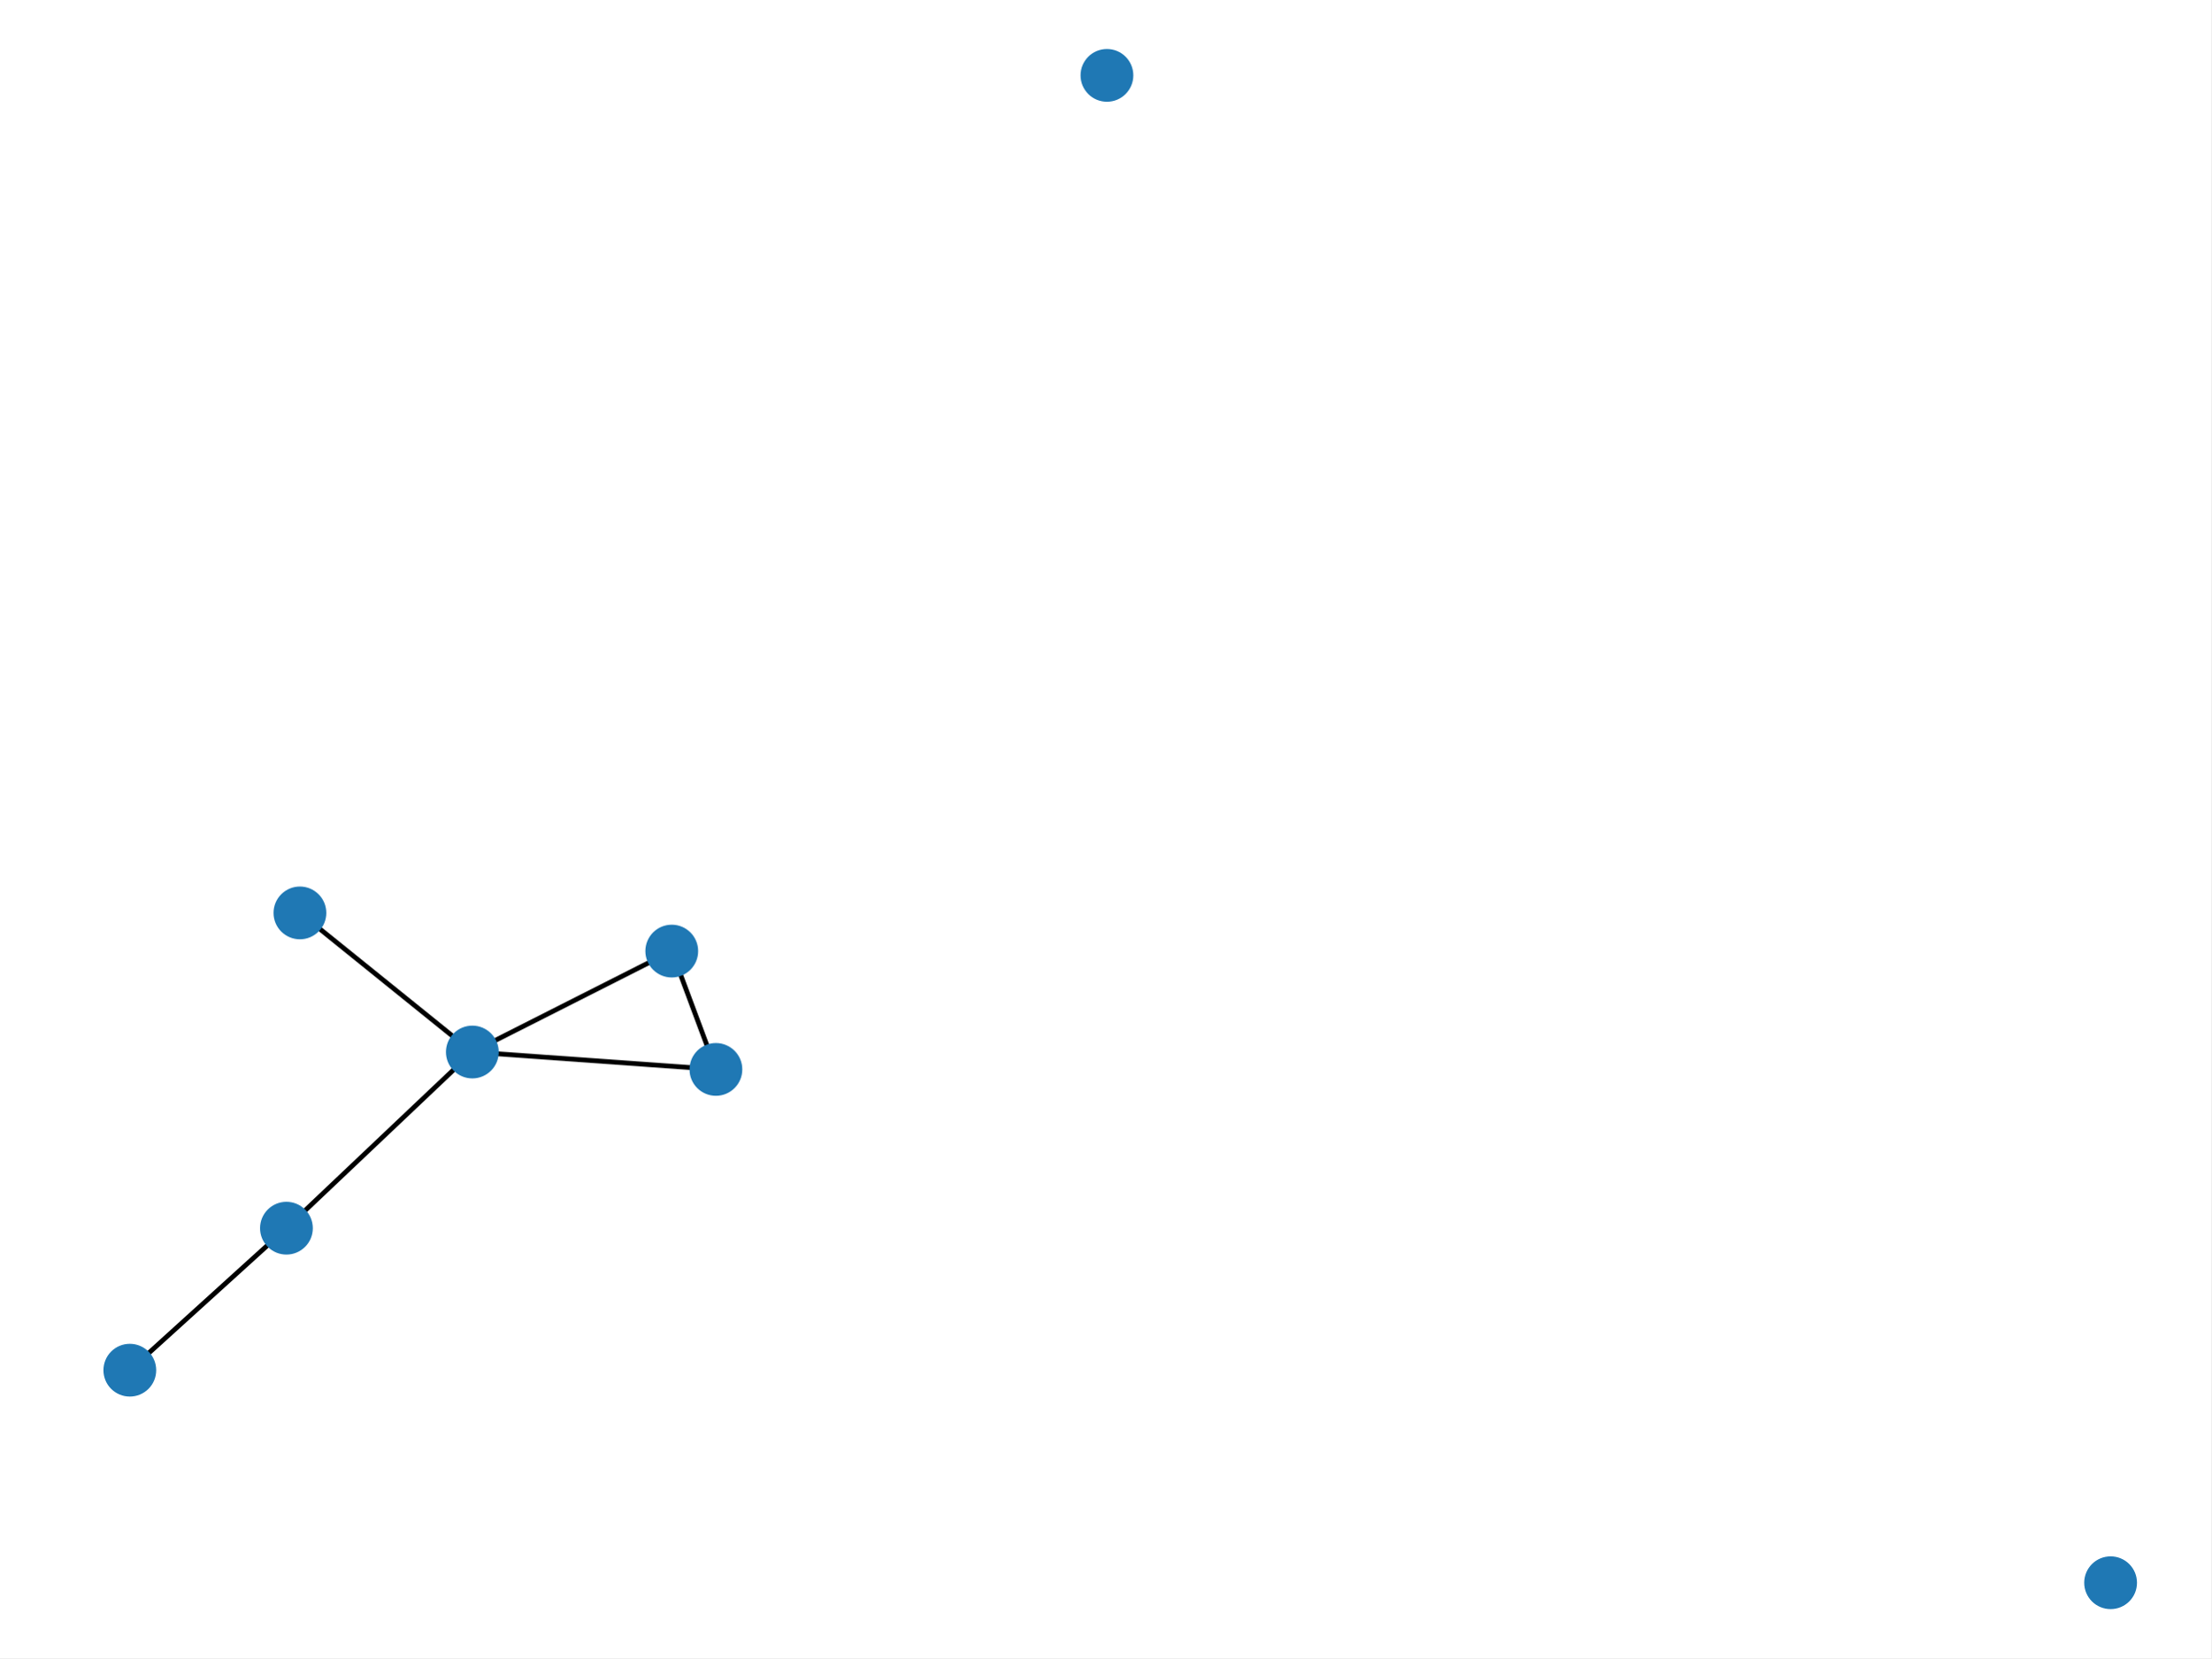
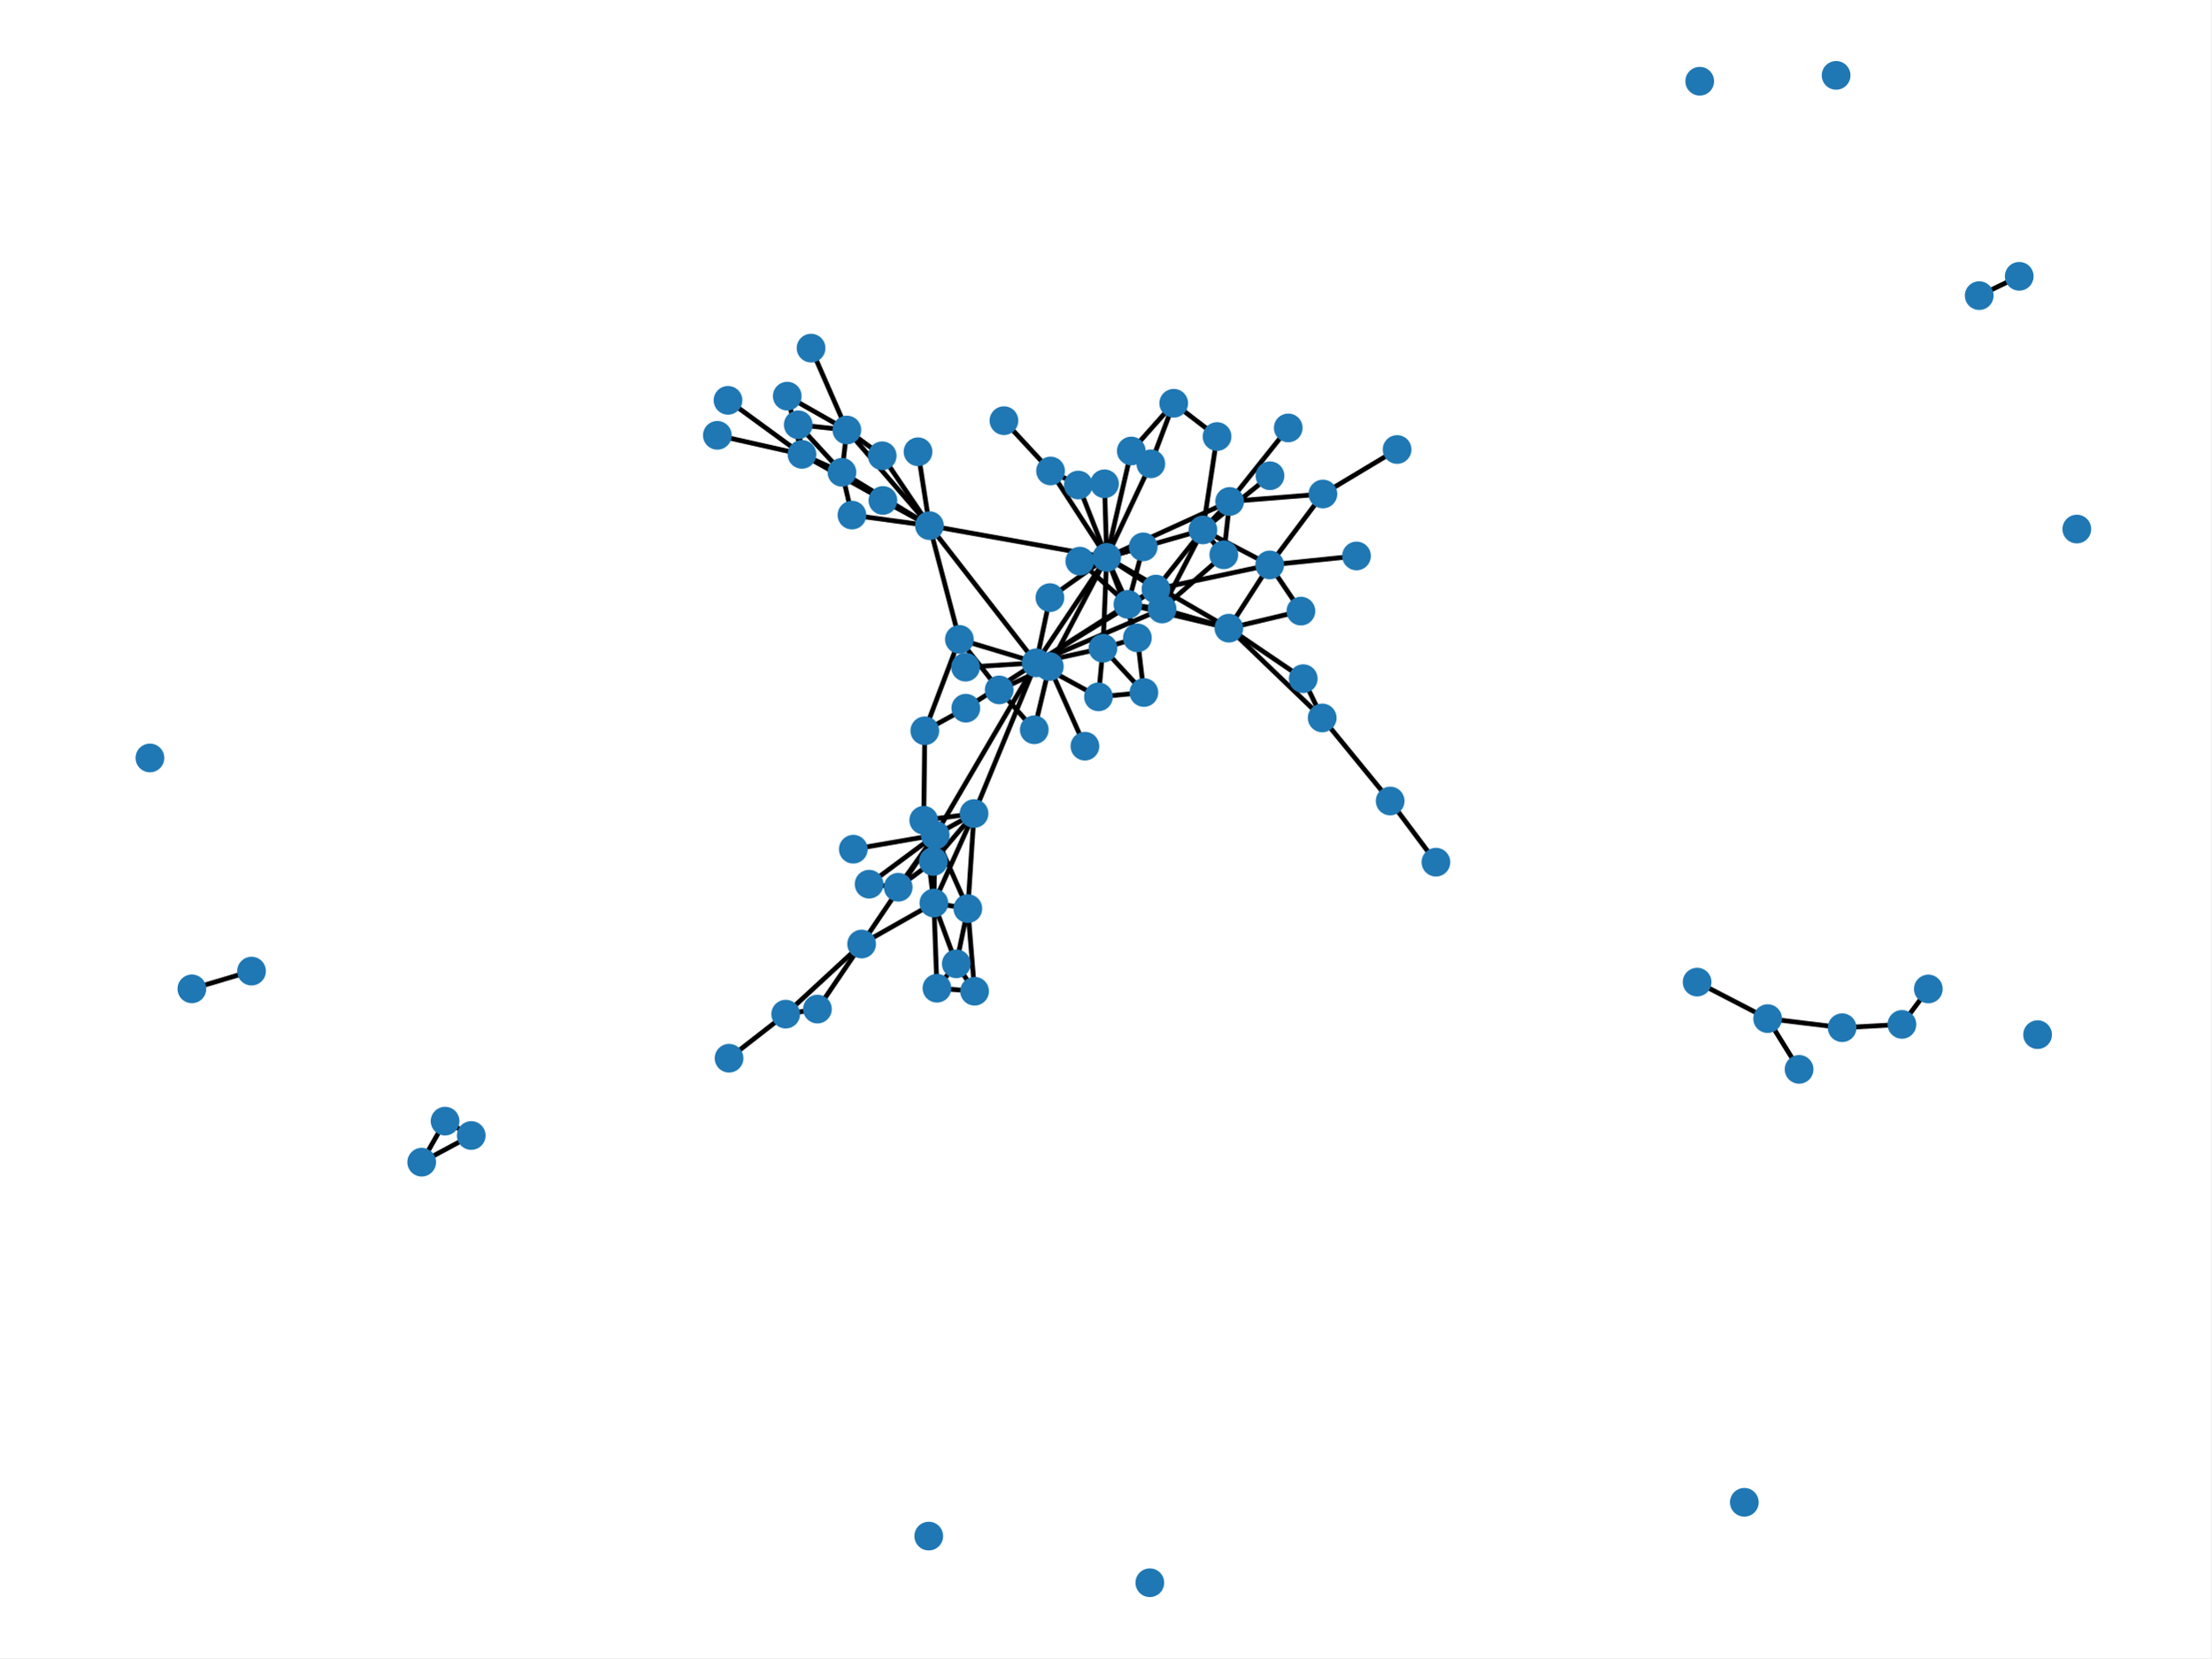
<svg xmlns="http://www.w3.org/2000/svg" xmlns:xlink="http://www.w3.org/1999/xlink" width="460.8pt" height="345.6pt" viewBox="0 0 460.8 345.6" version="1.1">
  <defs>
    <style type="text/css">*{stroke-linejoin: round; stroke-linecap: butt}</style>
  </defs>
  <g id="figure_1">
    <g id="patch_1">
      <path d="M 0 345.6  L 460.8 345.6  L 460.8 0  L 0 0  z " style="fill: #ffffff" />
    </g>
    <g id="axes_1">
      <g id="LineCollection_1">
-         <path d="M 139.995 198.236  L 149.195 222.901  " clip-path="url(#p4a4d421521)" style="fill: none; stroke: #000000" />
-         <path d="M 139.995 198.236  L 98.435 219.275  " clip-path="url(#p4a4d421521)" style="fill: none; stroke: #000000" />
-         <path d="M 149.195 222.901  L 98.435 219.275  " clip-path="url(#p4a4d421521)" style="fill: none; stroke: #000000" />
-         <path d="M 27.053 285.592  L 59.691 255.994  " clip-path="url(#p4a4d421521)" style="fill: none; stroke: #000000" />
-         <path d="M 98.435 219.275  L 62.501 190.278  " clip-path="url(#p4a4d421521)" style="fill: none; stroke: #000000" />
-         <path d="M 98.435 219.275  L 59.691 255.994  " clip-path="url(#p4a4d421521)" style="fill: none; stroke: #000000" />
+         <path d="M 412.474 61.614  L 420.813 57.589  " clip-path="url(#p214b848485)" style="fill: none; stroke: #000000" />
+         <path d="M 215.543 152.109  L 208.235 143.801  " clip-path="url(#p214b848485)" style="fill: none; stroke: #000000" />
+         <path d="M 215.543 152.109  L 218.683 138.91  " clip-path="url(#p214b848485)" style="fill: none; stroke: #000000" />
+         <path d="M 242.18 126.929  L 250.693 110.452  " clip-path="url(#p214b848485)" style="fill: none; stroke: #000000" />
+         <path d="M 242.18 126.929  L 235.063 125.968  " clip-path="url(#p214b848485)" style="fill: none; stroke: #000000" />
+         <path d="M 242.18 126.929  L 255.043 115.637  " clip-path="url(#p214b848485)" style="fill: none; stroke: #000000" />
+         <path d="M 242.18 126.929  L 240.901 122.782  " clip-path="url(#p214b848485)" style="fill: none; stroke: #000000" />
+         <path d="M 242.18 126.929  L 256.098 130.93  " clip-path="url(#p214b848485)" style="fill: none; stroke: #000000" />
+         <path d="M 242.18 126.929  L 215.941 138.153  " clip-path="url(#p214b848485)" style="fill: none; stroke: #000000" />
+         <path d="M 170.353 210.325  L 163.74 211.375  " clip-path="url(#p214b848485)" style="fill: none; stroke: #000000" />
+         <path d="M 170.353 210.325  L 179.561 196.766  " clip-path="url(#p214b848485)" style="fill: none; stroke: #000000" />
+         <path d="M 250.693 110.452  L 230.642 116.174  " clip-path="url(#p214b848485)" style="fill: none; stroke: #000000" />
+         <path d="M 250.693 110.452  L 264.61 117.746  " clip-path="url(#p214b848485)" style="fill: none; stroke: #000000" />
+         <path d="M 250.693 110.452  L 256.261 104.512  " clip-path="url(#p214b848485)" style="fill: none; stroke: #000000" />
+         <path d="M 250.693 110.452  L 255.043 115.637  " clip-path="url(#p214b848485)" style="fill: none; stroke: #000000" />
+         <path d="M 250.693 110.452  L 240.901 122.782  " clip-path="url(#p214b848485)" style="fill: none; stroke: #000000" />
+         <path d="M 250.693 110.452  L 264.665 99.157  " clip-path="url(#p214b848485)" style="fill: none; stroke: #000000" />
+         <path d="M 250.693 110.452  L 253.639 90.986  " clip-path="url(#p214b848485)" style="fill: none; stroke: #000000" />
+         <path d="M 230.179 100.836  L 230.642 116.174  " clip-path="url(#p214b848485)" style="fill: none; stroke: #000000" />
+         <path d="M 230.179 100.836  L 224.727 101.094  " clip-path="url(#p214b848485)" style="fill: none; stroke: #000000" />
+         <path d="M 193.698 109.558  L 175.459 98.44  " clip-path="url(#p214b848485)" style="fill: none; stroke: #000000" />
+         <path d="M 193.698 109.558  L 199.938 133.264  " clip-path="url(#p214b848485)" style="fill: none; stroke: #000000" />
+         <path d="M 193.698 109.558  L 184 104.309  " clip-path="url(#p214b848485)" style="fill: none; stroke: #000000" />
+         <path d="M 193.698 109.558  L 177.547 107.358  " clip-path="url(#p214b848485)" style="fill: none; stroke: #000000" />
+         <path d="M 193.698 109.558  L 230.642 116.174  " clip-path="url(#p214b848485)" style="fill: none; stroke: #000000" />
+         <path d="M 193.698 109.558  L 215.941 138.153  " clip-path="url(#p214b848485)" style="fill: none; stroke: #000000" />
+         <path d="M 193.698 109.558  L 183.852 94.997  " clip-path="url(#p214b848485)" style="fill: none; stroke: #000000" />
+         <path d="M 193.698 109.558  L 191.316 94.162  " clip-path="url(#p214b848485)" style="fill: none; stroke: #000000" />
+         <path d="M 193.698 109.558  L 167.125 94.701  " clip-path="url(#p214b848485)" style="fill: none; stroke: #000000" />
+         <path d="M 193.698 109.558  L 176.485 89.623  " clip-path="url(#p214b848485)" style="fill: none; stroke: #000000" />
+         <path d="M 192.507 170.966  L 202.993 169.57  " clip-path="url(#p214b848485)" style="fill: none; stroke: #000000" />
+         <path d="M 192.507 170.966  L 194.619 188.225  " clip-path="url(#p214b848485)" style="fill: none; stroke: #000000" />
+         <path d="M 192.507 170.966  L 194.903 174.05  " clip-path="url(#p214b848485)" style="fill: none; stroke: #000000" />
+         <path d="M 192.507 170.966  L 192.73 152.315  " clip-path="url(#p214b848485)" style="fill: none; stroke: #000000" />
+         <path d="M 192.507 170.966  L 194.513 179.549  " clip-path="url(#p214b848485)" style="fill: none; stroke: #000000" />
+         <path d="M 187.189 184.931  L 181.122 184.288  " clip-path="url(#p214b848485)" style="fill: none; stroke: #000000" />
+         <path d="M 187.189 184.931  L 194.903 174.05  " clip-path="url(#p214b848485)" style="fill: none; stroke: #000000" />
+         <path d="M 187.189 184.931  L 194.513 179.549  " clip-path="url(#p214b848485)" style="fill: none; stroke: #000000" />
+         <path d="M 175.459 98.44  L 177.547 107.358  " clip-path="url(#p214b848485)" style="fill: none; stroke: #000000" />
+         <path d="M 175.459 98.44  L 166.355 88.531  " clip-path="url(#p214b848485)" style="fill: none; stroke: #000000" />
+         <path d="M 175.459 98.44  L 167.125 94.701  " clip-path="url(#p214b848485)" style="fill: none; stroke: #000000" />
+         <path d="M 175.459 98.44  L 176.485 89.623  " clip-path="url(#p214b848485)" style="fill: none; stroke: #000000" />
+         <path d="M 98.203 236.677  L 92.753 233.679  " clip-path="url(#p214b848485)" style="fill: none; stroke: #000000" />
+         <path d="M 98.203 236.677  L 87.88 242.235  " clip-path="url(#p214b848485)" style="fill: none; stroke: #000000" />
+         <path d="M 169.025 72.556  L 176.485 89.623  " clip-path="url(#p214b848485)" style="fill: none; stroke: #000000" />
+         <path d="M 353.686 204.7  L 368.383 212.314  " clip-path="url(#p214b848485)" style="fill: none; stroke: #000000" />
+         <path d="M 181.122 184.288  L 194.903 174.05  " clip-path="url(#p214b848485)" style="fill: none; stroke: #000000" />
+         <path d="M 271.599 141.451  L 256.098 130.93  " clip-path="url(#p214b848485)" style="fill: none; stroke: #000000" />
+         <path d="M 271.599 141.451  L 275.55 149.634  " clip-path="url(#p214b848485)" style="fill: none; stroke: #000000" />
+         <path d="M 199.938 133.264  L 208.235 143.801  " clip-path="url(#p214b848485)" style="fill: none; stroke: #000000" />
+         <path d="M 199.938 133.264  L 192.73 152.315  " clip-path="url(#p214b848485)" style="fill: none; stroke: #000000" />
+         <path d="M 199.938 133.264  L 218.683 138.91  " clip-path="url(#p214b848485)" style="fill: none; stroke: #000000" />
+         <path d="M 282.7 115.878  L 264.61 117.746  " clip-path="url(#p214b848485)" style="fill: none; stroke: #000000" />
+         <path d="M 209.224 87.678  L 218.935 98.158  " clip-path="url(#p214b848485)" style="fill: none; stroke: #000000" />
+         <path d="M 275.698 102.962  L 291.159 93.687  " clip-path="url(#p214b848485)" style="fill: none; stroke: #000000" />
+         <path d="M 275.698 102.962  L 264.61 117.746  " clip-path="url(#p214b848485)" style="fill: none; stroke: #000000" />
+         <path d="M 275.698 102.962  L 256.261 104.512  " clip-path="url(#p214b848485)" style="fill: none; stroke: #000000" />
+         <path d="M 401.87 206.132  L 396.367 213.517  " clip-path="url(#p214b848485)" style="fill: none; stroke: #000000" />
+         <path d="M 151.937 220.566  L 163.74 211.375  " clip-path="url(#p214b848485)" style="fill: none; stroke: #000000" />
+         <path d="M 199.295 200.887  L 203.104 206.601  " clip-path="url(#p214b848485)" style="fill: none; stroke: #000000" />
+         <path d="M 199.295 200.887  L 195.261 205.977  " clip-path="url(#p214b848485)" style="fill: none; stroke: #000000" />
+         <path d="M 199.295 200.887  L 194.619 188.225  " clip-path="url(#p214b848485)" style="fill: none; stroke: #000000" />
+         <path d="M 199.295 200.887  L 201.7 189.382  " clip-path="url(#p214b848485)" style="fill: none; stroke: #000000" />
+         <path d="M 203.104 206.601  L 195.261 205.977  " clip-path="url(#p214b848485)" style="fill: none; stroke: #000000" />
+         <path d="M 203.104 206.601  L 201.7 189.382  " clip-path="url(#p214b848485)" style="fill: none; stroke: #000000" />
+         <path d="M 195.261 205.977  L 194.619 188.225  " clip-path="url(#p214b848485)" style="fill: none; stroke: #000000" />
+         <path d="M 202.993 169.57  L 194.619 188.225  " clip-path="url(#p214b848485)" style="fill: none; stroke: #000000" />
+         <path d="M 202.993 169.57  L 194.903 174.05  " clip-path="url(#p214b848485)" style="fill: none; stroke: #000000" />
+         <path d="M 202.993 169.57  L 215.941 138.153  " clip-path="url(#p214b848485)" style="fill: none; stroke: #000000" />
+         <path d="M 202.993 169.57  L 201.7 189.382  " clip-path="url(#p214b848485)" style="fill: none; stroke: #000000" />
+         <path d="M 202.993 169.57  L 194.513 179.549  " clip-path="url(#p214b848485)" style="fill: none; stroke: #000000" />
+         <path d="M 235.063 125.968  L 225.032 116.953  " clip-path="url(#p214b848485)" style="fill: none; stroke: #000000" />
+         <path d="M 235.063 125.968  L 230.642 116.174  " clip-path="url(#p214b848485)" style="fill: none; stroke: #000000" />
+         <path d="M 235.063 125.968  L 240.901 122.782  " clip-path="url(#p214b848485)" style="fill: none; stroke: #000000" />
+         <path d="M 235.063 125.968  L 256.098 130.93  " clip-path="url(#p214b848485)" style="fill: none; stroke: #000000" />
+         <path d="M 235.063 125.968  L 215.941 138.153  " clip-path="url(#p214b848485)" style="fill: none; stroke: #000000" />
+         <path d="M 235.063 125.968  L 238.247 113.98  " clip-path="url(#p214b848485)" style="fill: none; stroke: #000000" />
+         <path d="M 208.235 143.801  L 218.683 138.91  " clip-path="url(#p214b848485)" style="fill: none; stroke: #000000" />
+         <path d="M 149.494 90.734  L 167.125 94.701  " clip-path="url(#p214b848485)" style="fill: none; stroke: #000000" />
+         <path d="M 194.619 188.225  L 194.903 174.05  " clip-path="url(#p214b848485)" style="fill: none; stroke: #000000" />
+         <path d="M 194.619 188.225  L 179.561 196.766  " clip-path="url(#p214b848485)" style="fill: none; stroke: #000000" />
+         <path d="M 194.619 188.225  L 201.7 189.382  " clip-path="url(#p214b848485)" style="fill: none; stroke: #000000" />
+         <path d="M 289.714 166.952  L 299.251 179.703  " clip-path="url(#p214b848485)" style="fill: none; stroke: #000000" />
+         <path d="M 289.714 166.952  L 275.55 149.634  " clip-path="url(#p214b848485)" style="fill: none; stroke: #000000" />
+         <path d="M 238.39 144.339  L 228.924 145.243  " clip-path="url(#p214b848485)" style="fill: none; stroke: #000000" />
+         <path d="M 238.39 144.339  L 229.856 135.108  " clip-path="url(#p214b848485)" style="fill: none; stroke: #000000" />
+         <path d="M 238.39 144.339  L 237.034 132.949  " clip-path="url(#p214b848485)" style="fill: none; stroke: #000000" />
+         <path d="M 396.367 213.517  L 383.911 214.205  " clip-path="url(#p214b848485)" style="fill: none; stroke: #000000" />
+         <path d="M 163.74 211.375  L 179.561 196.766  " clip-path="url(#p214b848485)" style="fill: none; stroke: #000000" />
+         <path d="M 230.642 116.174  L 218.935 98.158  " clip-path="url(#p214b848485)" style="fill: none; stroke: #000000" />
+         <path d="M 230.642 116.174  L 256.261 104.512  " clip-path="url(#p214b848485)" style="fill: none; stroke: #000000" />
+         <path d="M 230.642 116.174  L 240.901 122.782  " clip-path="url(#p214b848485)" style="fill: none; stroke: #000000" />
+         <path d="M 230.642 116.174  L 256.098 130.93  " clip-path="url(#p214b848485)" style="fill: none; stroke: #000000" />
+         <path d="M 230.642 116.174  L 215.941 138.153  " clip-path="url(#p214b848485)" style="fill: none; stroke: #000000" />
+         <path d="M 230.642 116.174  L 224.727 101.094  " clip-path="url(#p214b848485)" style="fill: none; stroke: #000000" />
+         <path d="M 230.642 116.174  L 239.833 96.672  " clip-path="url(#p214b848485)" style="fill: none; stroke: #000000" />
+         <path d="M 230.642 116.174  L 229.856 135.108  " clip-path="url(#p214b848485)" style="fill: none; stroke: #000000" />
+         <path d="M 230.642 116.174  L 235.761 93.997  " clip-path="url(#p214b848485)" style="fill: none; stroke: #000000" />
+         <path d="M 230.642 116.174  L 237.034 132.949  " clip-path="url(#p214b848485)" style="fill: none; stroke: #000000" />
+         <path d="M 230.642 116.174  L 218.807 124.562  " clip-path="url(#p214b848485)" style="fill: none; stroke: #000000" />
+         <path d="M 230.642 116.174  L 218.683 138.91  " clip-path="url(#p214b848485)" style="fill: none; stroke: #000000" />
+         <path d="M 230.642 116.174  L 238.247 113.98  " clip-path="url(#p214b848485)" style="fill: none; stroke: #000000" />
+         <path d="M 383.911 214.205  L 368.383 212.314  " clip-path="url(#p214b848485)" style="fill: none; stroke: #000000" />
+         <path d="M 52.417 202.41  L 39.987 206.109  " clip-path="url(#p214b848485)" style="fill: none; stroke: #000000" />
+         <path d="M 264.61 117.746  L 240.901 122.782  " clip-path="url(#p214b848485)" style="fill: none; stroke: #000000" />
+         <path d="M 264.61 117.746  L 256.098 130.93  " clip-path="url(#p214b848485)" style="fill: none; stroke: #000000" />
+         <path d="M 264.61 117.746  L 271.111 127.371  " clip-path="url(#p214b848485)" style="fill: none; stroke: #000000" />
+         <path d="M 194.903 174.05  L 179.561 196.766  " clip-path="url(#p214b848485)" style="fill: none; stroke: #000000" />
+         <path d="M 194.903 174.05  L 215.941 138.153  " clip-path="url(#p214b848485)" style="fill: none; stroke: #000000" />
+         <path d="M 194.903 174.05  L 177.828 177.002  " clip-path="url(#p214b848485)" style="fill: none; stroke: #000000" />
+         <path d="M 194.903 174.05  L 201.7 189.382  " clip-path="url(#p214b848485)" style="fill: none; stroke: #000000" />
+         <path d="M 194.903 174.05  L 194.513 179.549  " clip-path="url(#p214b848485)" style="fill: none; stroke: #000000" />
+         <path d="M 218.935 98.158  L 224.727 101.094  " clip-path="url(#p214b848485)" style="fill: none; stroke: #000000" />
+         <path d="M 256.261 104.512  L 255.043 115.637  " clip-path="url(#p214b848485)" style="fill: none; stroke: #000000" />
+         <path d="M 256.261 104.512  L 268.475 89.188  " clip-path="url(#p214b848485)" style="fill: none; stroke: #000000" />
+         <path d="M 201.221 139.061  L 215.941 138.153  " clip-path="url(#p214b848485)" style="fill: none; stroke: #000000" />
+         <path d="M 192.73 152.315  L 201.277 147.603  " clip-path="url(#p214b848485)" style="fill: none; stroke: #000000" />
+         <path d="M 240.901 122.782  L 215.941 138.153  " clip-path="url(#p214b848485)" style="fill: none; stroke: #000000" />
+         <path d="M 256.098 130.93  L 271.111 127.371  " clip-path="url(#p214b848485)" style="fill: none; stroke: #000000" />
+         <path d="M 256.098 130.93  L 275.55 149.634  " clip-path="url(#p214b848485)" style="fill: none; stroke: #000000" />
+         <path d="M 228.924 145.243  L 215.941 138.153  " clip-path="url(#p214b848485)" style="fill: none; stroke: #000000" />
+         <path d="M 228.924 145.243  L 229.856 135.108  " clip-path="url(#p214b848485)" style="fill: none; stroke: #000000" />
+         <path d="M 244.608 84.048  L 239.833 96.672  " clip-path="url(#p214b848485)" style="fill: none; stroke: #000000" />
+         <path d="M 244.608 84.048  L 235.761 93.997  " clip-path="url(#p214b848485)" style="fill: none; stroke: #000000" />
+         <path d="M 244.608 84.048  L 253.639 90.986  " clip-path="url(#p214b848485)" style="fill: none; stroke: #000000" />
+         <path d="M 92.753 233.679  L 87.88 242.235  " clip-path="url(#p214b848485)" style="fill: none; stroke: #000000" />
+         <path d="M 166.355 88.531  L 167.125 94.701  " clip-path="url(#p214b848485)" style="fill: none; stroke: #000000" />
+         <path d="M 166.355 88.531  L 176.485 89.623  " clip-path="url(#p214b848485)" style="fill: none; stroke: #000000" />
+         <path d="M 215.941 138.153  L 229.856 135.108  " clip-path="url(#p214b848485)" style="fill: none; stroke: #000000" />
+         <path d="M 215.941 138.153  L 201.277 147.603  " clip-path="url(#p214b848485)" style="fill: none; stroke: #000000" />
+         <path d="M 215.941 138.153  L 218.807 124.562  " clip-path="url(#p214b848485)" style="fill: none; stroke: #000000" />
+         <path d="M 229.856 135.108  L 237.034 132.949  " clip-path="url(#p214b848485)" style="fill: none; stroke: #000000" />
+         <path d="M 226.098 155.526  L 218.683 138.91  " clip-path="url(#p214b848485)" style="fill: none; stroke: #000000" />
+         <path d="M 368.383 212.314  L 374.936 222.889  " clip-path="url(#p214b848485)" style="fill: none; stroke: #000000" />
+         <path d="M 183.852 94.997  L 176.485 89.623  " clip-path="url(#p214b848485)" style="fill: none; stroke: #000000" />
+         <path d="M 167.125 94.701  L 151.717 83.44  " clip-path="url(#p214b848485)" style="fill: none; stroke: #000000" />
+         <path d="M 167.125 94.701  L 164.063 82.566  " clip-path="url(#p214b848485)" style="fill: none; stroke: #000000" />
+         <path d="M 176.485 89.623  L 164.063 82.566  " clip-path="url(#p214b848485)" style="fill: none; stroke: #000000" />
      </g>
      <g id="PathCollection_1">
        <defs>
-           <path id="mcade14fa09" d="M 0 5  C 1.326 5 2.598 4.473 3.536 3.536  C 4.473 2.598 5 1.326 5 0  C 5 -1.326 4.473 -2.598 3.536 -3.536  C 2.598 -4.473 1.326 -5 0 -5  C -1.326 -5 -2.598 -4.473 -3.536 -3.536  C -4.473 -2.598 -5 -1.326 -5 0  C -5 1.326 -4.473 2.598 -3.536 3.536  C -2.598 4.473 -1.326 5 0 5  z " style="stroke: #1f78b4" />
+           <path id="m04ba4d2316" d="M 0 2.5  C 0.663 2.5 1.299 2.237 1.768 1.768  C 2.237 1.299 2.5 0.663 2.5 0  C 2.5 -0.663 2.237 -1.299 1.768 -1.768  C 1.299 -2.237 0.663 -2.5 0 -2.5  C -0.663 -2.5 -1.299 -2.237 -1.768 -1.768  C -2.237 -1.299 -2.5 -0.663 -2.5 0  C -2.5 0.663 -2.237 1.299 -1.768 1.768  C -1.299 2.237 -0.663 2.5 0 2.5  z " style="stroke: #1f78b4" />
        </defs>
-         <g clip-path="url(#p4a4d421521)">
-           <use xlink:href="#mcade14fa09" x="439.855" y="329.891" style="fill: #1f78b4; stroke: #1f78b4" />
-           <use xlink:href="#mcade14fa09" x="139.995" y="198.236" style="fill: #1f78b4; stroke: #1f78b4" />
-           <use xlink:href="#mcade14fa09" x="149.195" y="222.901" style="fill: #1f78b4; stroke: #1f78b4" />
-           <use xlink:href="#mcade14fa09" x="27.053" y="285.592" style="fill: #1f78b4; stroke: #1f78b4" />
-           <use xlink:href="#mcade14fa09" x="98.435" y="219.275" style="fill: #1f78b4; stroke: #1f78b4" />
-           <use xlink:href="#mcade14fa09" x="62.501" y="190.278" style="fill: #1f78b4; stroke: #1f78b4" />
-           <use xlink:href="#mcade14fa09" x="59.691" y="255.994" style="fill: #1f78b4; stroke: #1f78b4" />
-           <use xlink:href="#mcade14fa09" x="230.688" y="15.709" style="fill: #1f78b4; stroke: #1f78b4" />
+         <g clip-path="url(#p214b848485)">
+           <use xlink:href="#m04ba4d2316" x="412.474" y="61.614" style="fill: #1f78b4; stroke: #1f78b4" />
+           <use xlink:href="#m04ba4d2316" x="215.543" y="152.109" style="fill: #1f78b4; stroke: #1f78b4" />
+           <use xlink:href="#m04ba4d2316" x="242.18" y="126.929" style="fill: #1f78b4; stroke: #1f78b4" />
+           <use xlink:href="#m04ba4d2316" x="170.353" y="210.325" style="fill: #1f78b4; stroke: #1f78b4" />
+           <use xlink:href="#m04ba4d2316" x="193.555" y="320.17" style="fill: #1f78b4; stroke: #1f78b4" />
+           <use xlink:href="#m04ba4d2316" x="250.693" y="110.452" style="fill: #1f78b4; stroke: #1f78b4" />
+           <use xlink:href="#m04ba4d2316" x="230.179" y="100.836" style="fill: #1f78b4; stroke: #1f78b4" />
+           <use xlink:href="#m04ba4d2316" x="193.698" y="109.558" style="fill: #1f78b4; stroke: #1f78b4" />
+           <use xlink:href="#m04ba4d2316" x="192.507" y="170.966" style="fill: #1f78b4; stroke: #1f78b4" />
+           <use xlink:href="#m04ba4d2316" x="187.189" y="184.931" style="fill: #1f78b4; stroke: #1f78b4" />
+           <use xlink:href="#m04ba4d2316" x="175.459" y="98.44" style="fill: #1f78b4; stroke: #1f78b4" />
+           <use xlink:href="#m04ba4d2316" x="98.203" y="236.677" style="fill: #1f78b4; stroke: #1f78b4" />
+           <use xlink:href="#m04ba4d2316" x="169.025" y="72.556" style="fill: #1f78b4; stroke: #1f78b4" />
+           <use xlink:href="#m04ba4d2316" x="353.686" y="204.7" style="fill: #1f78b4; stroke: #1f78b4" />
+           <use xlink:href="#m04ba4d2316" x="181.122" y="184.288" style="fill: #1f78b4; stroke: #1f78b4" />
+           <use xlink:href="#m04ba4d2316" x="271.599" y="141.451" style="fill: #1f78b4; stroke: #1f78b4" />
+           <use xlink:href="#m04ba4d2316" x="199.938" y="133.264" style="fill: #1f78b4; stroke: #1f78b4" />
+           <use xlink:href="#m04ba4d2316" x="282.7" y="115.878" style="fill: #1f78b4; stroke: #1f78b4" />
+           <use xlink:href="#m04ba4d2316" x="209.224" y="87.678" style="fill: #1f78b4; stroke: #1f78b4" />
+           <use xlink:href="#m04ba4d2316" x="275.698" y="102.962" style="fill: #1f78b4; stroke: #1f78b4" />
+           <use xlink:href="#m04ba4d2316" x="401.87" y="206.132" style="fill: #1f78b4; stroke: #1f78b4" />
+           <use xlink:href="#m04ba4d2316" x="151.937" y="220.566" style="fill: #1f78b4; stroke: #1f78b4" />
+           <use xlink:href="#m04ba4d2316" x="199.295" y="200.887" style="fill: #1f78b4; stroke: #1f78b4" />
+           <use xlink:href="#m04ba4d2316" x="291.159" y="93.687" style="fill: #1f78b4; stroke: #1f78b4" />
+           <use xlink:href="#m04ba4d2316" x="203.104" y="206.601" style="fill: #1f78b4; stroke: #1f78b4" />
+           <use xlink:href="#m04ba4d2316" x="195.261" y="205.977" style="fill: #1f78b4; stroke: #1f78b4" />
+           <use xlink:href="#m04ba4d2316" x="184" y="104.309" style="fill: #1f78b4; stroke: #1f78b4" />
+           <use xlink:href="#m04ba4d2316" x="202.993" y="169.57" style="fill: #1f78b4; stroke: #1f78b4" />
+           <use xlink:href="#m04ba4d2316" x="235.063" y="125.968" style="fill: #1f78b4; stroke: #1f78b4" />
+           <use xlink:href="#m04ba4d2316" x="177.547" y="107.358" style="fill: #1f78b4; stroke: #1f78b4" />
+           <use xlink:href="#m04ba4d2316" x="239.627" y="329.891" style="fill: #1f78b4; stroke: #1f78b4" />
+           <use xlink:href="#m04ba4d2316" x="208.235" y="143.801" style="fill: #1f78b4; stroke: #1f78b4" />
+           <use xlink:href="#m04ba4d2316" x="149.494" y="90.734" style="fill: #1f78b4; stroke: #1f78b4" />
+           <use xlink:href="#m04ba4d2316" x="194.619" y="188.225" style="fill: #1f78b4; stroke: #1f78b4" />
+           <use xlink:href="#m04ba4d2316" x="225.032" y="116.953" style="fill: #1f78b4; stroke: #1f78b4" />
+           <use xlink:href="#m04ba4d2316" x="289.714" y="166.952" style="fill: #1f78b4; stroke: #1f78b4" />
+           <use xlink:href="#m04ba4d2316" x="238.39" y="144.339" style="fill: #1f78b4; stroke: #1f78b4" />
+           <use xlink:href="#m04ba4d2316" x="396.367" y="213.517" style="fill: #1f78b4; stroke: #1f78b4" />
+           <use xlink:href="#m04ba4d2316" x="163.74" y="211.375" style="fill: #1f78b4; stroke: #1f78b4" />
+           <use xlink:href="#m04ba4d2316" x="230.642" y="116.174" style="fill: #1f78b4; stroke: #1f78b4" />
+           <use xlink:href="#m04ba4d2316" x="383.911" y="214.205" style="fill: #1f78b4; stroke: #1f78b4" />
+           <use xlink:href="#m04ba4d2316" x="52.417" y="202.41" style="fill: #1f78b4; stroke: #1f78b4" />
+           <use xlink:href="#m04ba4d2316" x="264.61" y="117.746" style="fill: #1f78b4; stroke: #1f78b4" />
+           <use xlink:href="#m04ba4d2316" x="194.903" y="174.05" style="fill: #1f78b4; stroke: #1f78b4" />
+           <use xlink:href="#m04ba4d2316" x="218.935" y="98.158" style="fill: #1f78b4; stroke: #1f78b4" />
+           <use xlink:href="#m04ba4d2316" x="256.261" y="104.512" style="fill: #1f78b4; stroke: #1f78b4" />
+           <use xlink:href="#m04ba4d2316" x="201.221" y="139.061" style="fill: #1f78b4; stroke: #1f78b4" />
+           <use xlink:href="#m04ba4d2316" x="31.243" y="157.98" style="fill: #1f78b4; stroke: #1f78b4" />
+           <use xlink:href="#m04ba4d2316" x="179.561" y="196.766" style="fill: #1f78b4; stroke: #1f78b4" />
+           <use xlink:href="#m04ba4d2316" x="255.043" y="115.637" style="fill: #1f78b4; stroke: #1f78b4" />
+           <use xlink:href="#m04ba4d2316" x="192.73" y="152.315" style="fill: #1f78b4; stroke: #1f78b4" />
+           <use xlink:href="#m04ba4d2316" x="240.901" y="122.782" style="fill: #1f78b4; stroke: #1f78b4" />
+           <use xlink:href="#m04ba4d2316" x="256.098" y="130.93" style="fill: #1f78b4; stroke: #1f78b4" />
+           <use xlink:href="#m04ba4d2316" x="228.924" y="145.243" style="fill: #1f78b4; stroke: #1f78b4" />
+           <use xlink:href="#m04ba4d2316" x="244.608" y="84.048" style="fill: #1f78b4; stroke: #1f78b4" />
+           <use xlink:href="#m04ba4d2316" x="92.753" y="233.679" style="fill: #1f78b4; stroke: #1f78b4" />
+           <use xlink:href="#m04ba4d2316" x="166.355" y="88.531" style="fill: #1f78b4; stroke: #1f78b4" />
+           <use xlink:href="#m04ba4d2316" x="215.941" y="138.153" style="fill: #1f78b4; stroke: #1f78b4" />
+           <use xlink:href="#m04ba4d2316" x="268.475" y="89.188" style="fill: #1f78b4; stroke: #1f78b4" />
+           <use xlink:href="#m04ba4d2316" x="224.727" y="101.094" style="fill: #1f78b4; stroke: #1f78b4" />
+           <use xlink:href="#m04ba4d2316" x="239.833" y="96.672" style="fill: #1f78b4; stroke: #1f78b4" />
+           <use xlink:href="#m04ba4d2316" x="264.665" y="99.157" style="fill: #1f78b4; stroke: #1f78b4" />
+           <use xlink:href="#m04ba4d2316" x="271.111" y="127.371" style="fill: #1f78b4; stroke: #1f78b4" />
+           <use xlink:href="#m04ba4d2316" x="299.251" y="179.703" style="fill: #1f78b4; stroke: #1f78b4" />
+           <use xlink:href="#m04ba4d2316" x="229.856" y="135.108" style="fill: #1f78b4; stroke: #1f78b4" />
+           <use xlink:href="#m04ba4d2316" x="235.761" y="93.997" style="fill: #1f78b4; stroke: #1f78b4" />
+           <use xlink:href="#m04ba4d2316" x="275.55" y="149.634" style="fill: #1f78b4; stroke: #1f78b4" />
+           <use xlink:href="#m04ba4d2316" x="226.098" y="155.526" style="fill: #1f78b4; stroke: #1f78b4" />
+           <use xlink:href="#m04ba4d2316" x="368.383" y="212.314" style="fill: #1f78b4; stroke: #1f78b4" />
+           <use xlink:href="#m04ba4d2316" x="183.852" y="94.997" style="fill: #1f78b4; stroke: #1f78b4" />
+           <use xlink:href="#m04ba4d2316" x="237.034" y="132.949" style="fill: #1f78b4; stroke: #1f78b4" />
+           <use xlink:href="#m04ba4d2316" x="191.316" y="94.162" style="fill: #1f78b4; stroke: #1f78b4" />
+           <use xlink:href="#m04ba4d2316" x="253.639" y="90.986" style="fill: #1f78b4; stroke: #1f78b4" />
+           <use xlink:href="#m04ba4d2316" x="167.125" y="94.701" style="fill: #1f78b4; stroke: #1f78b4" />
+           <use xlink:href="#m04ba4d2316" x="374.936" y="222.889" style="fill: #1f78b4; stroke: #1f78b4" />
+           <use xlink:href="#m04ba4d2316" x="354.229" y="16.929" style="fill: #1f78b4; stroke: #1f78b4" />
+           <use xlink:href="#m04ba4d2316" x="176.485" y="89.623" style="fill: #1f78b4; stroke: #1f78b4" />
+           <use xlink:href="#m04ba4d2316" x="363.525" y="313.125" style="fill: #1f78b4; stroke: #1f78b4" />
+           <use xlink:href="#m04ba4d2316" x="201.277" y="147.603" style="fill: #1f78b4; stroke: #1f78b4" />
+           <use xlink:href="#m04ba4d2316" x="218.807" y="124.562" style="fill: #1f78b4; stroke: #1f78b4" />
+           <use xlink:href="#m04ba4d2316" x="177.828" y="177.002" style="fill: #1f78b4; stroke: #1f78b4" />
+           <use xlink:href="#m04ba4d2316" x="218.683" y="138.91" style="fill: #1f78b4; stroke: #1f78b4" />
+           <use xlink:href="#m04ba4d2316" x="201.7" y="189.382" style="fill: #1f78b4; stroke: #1f78b4" />
+           <use xlink:href="#m04ba4d2316" x="238.247" y="113.98" style="fill: #1f78b4; stroke: #1f78b4" />
+           <use xlink:href="#m04ba4d2316" x="424.638" y="215.654" style="fill: #1f78b4; stroke: #1f78b4" />
+           <use xlink:href="#m04ba4d2316" x="151.717" y="83.44" style="fill: #1f78b4; stroke: #1f78b4" />
+           <use xlink:href="#m04ba4d2316" x="39.987" y="206.109" style="fill: #1f78b4; stroke: #1f78b4" />
+           <use xlink:href="#m04ba4d2316" x="382.653" y="15.709" style="fill: #1f78b4; stroke: #1f78b4" />
+           <use xlink:href="#m04ba4d2316" x="194.513" y="179.549" style="fill: #1f78b4; stroke: #1f78b4" />
+           <use xlink:href="#m04ba4d2316" x="164.063" y="82.566" style="fill: #1f78b4; stroke: #1f78b4" />
+           <use xlink:href="#m04ba4d2316" x="432.816" y="110.27" style="fill: #1f78b4; stroke: #1f78b4" />
+           <use xlink:href="#m04ba4d2316" x="420.813" y="57.589" style="fill: #1f78b4; stroke: #1f78b4" />
+           <use xlink:href="#m04ba4d2316" x="87.88" y="242.235" style="fill: #1f78b4; stroke: #1f78b4" />
        </g>
      </g>
    </g>
  </g>
  <defs>
-     <clipPath id="p4a4d421521">
+     <clipPath id="p214b848485">
      <rect x="0" y="0" width="460.8" height="345.6" />
    </clipPath>
  </defs>
</svg>
